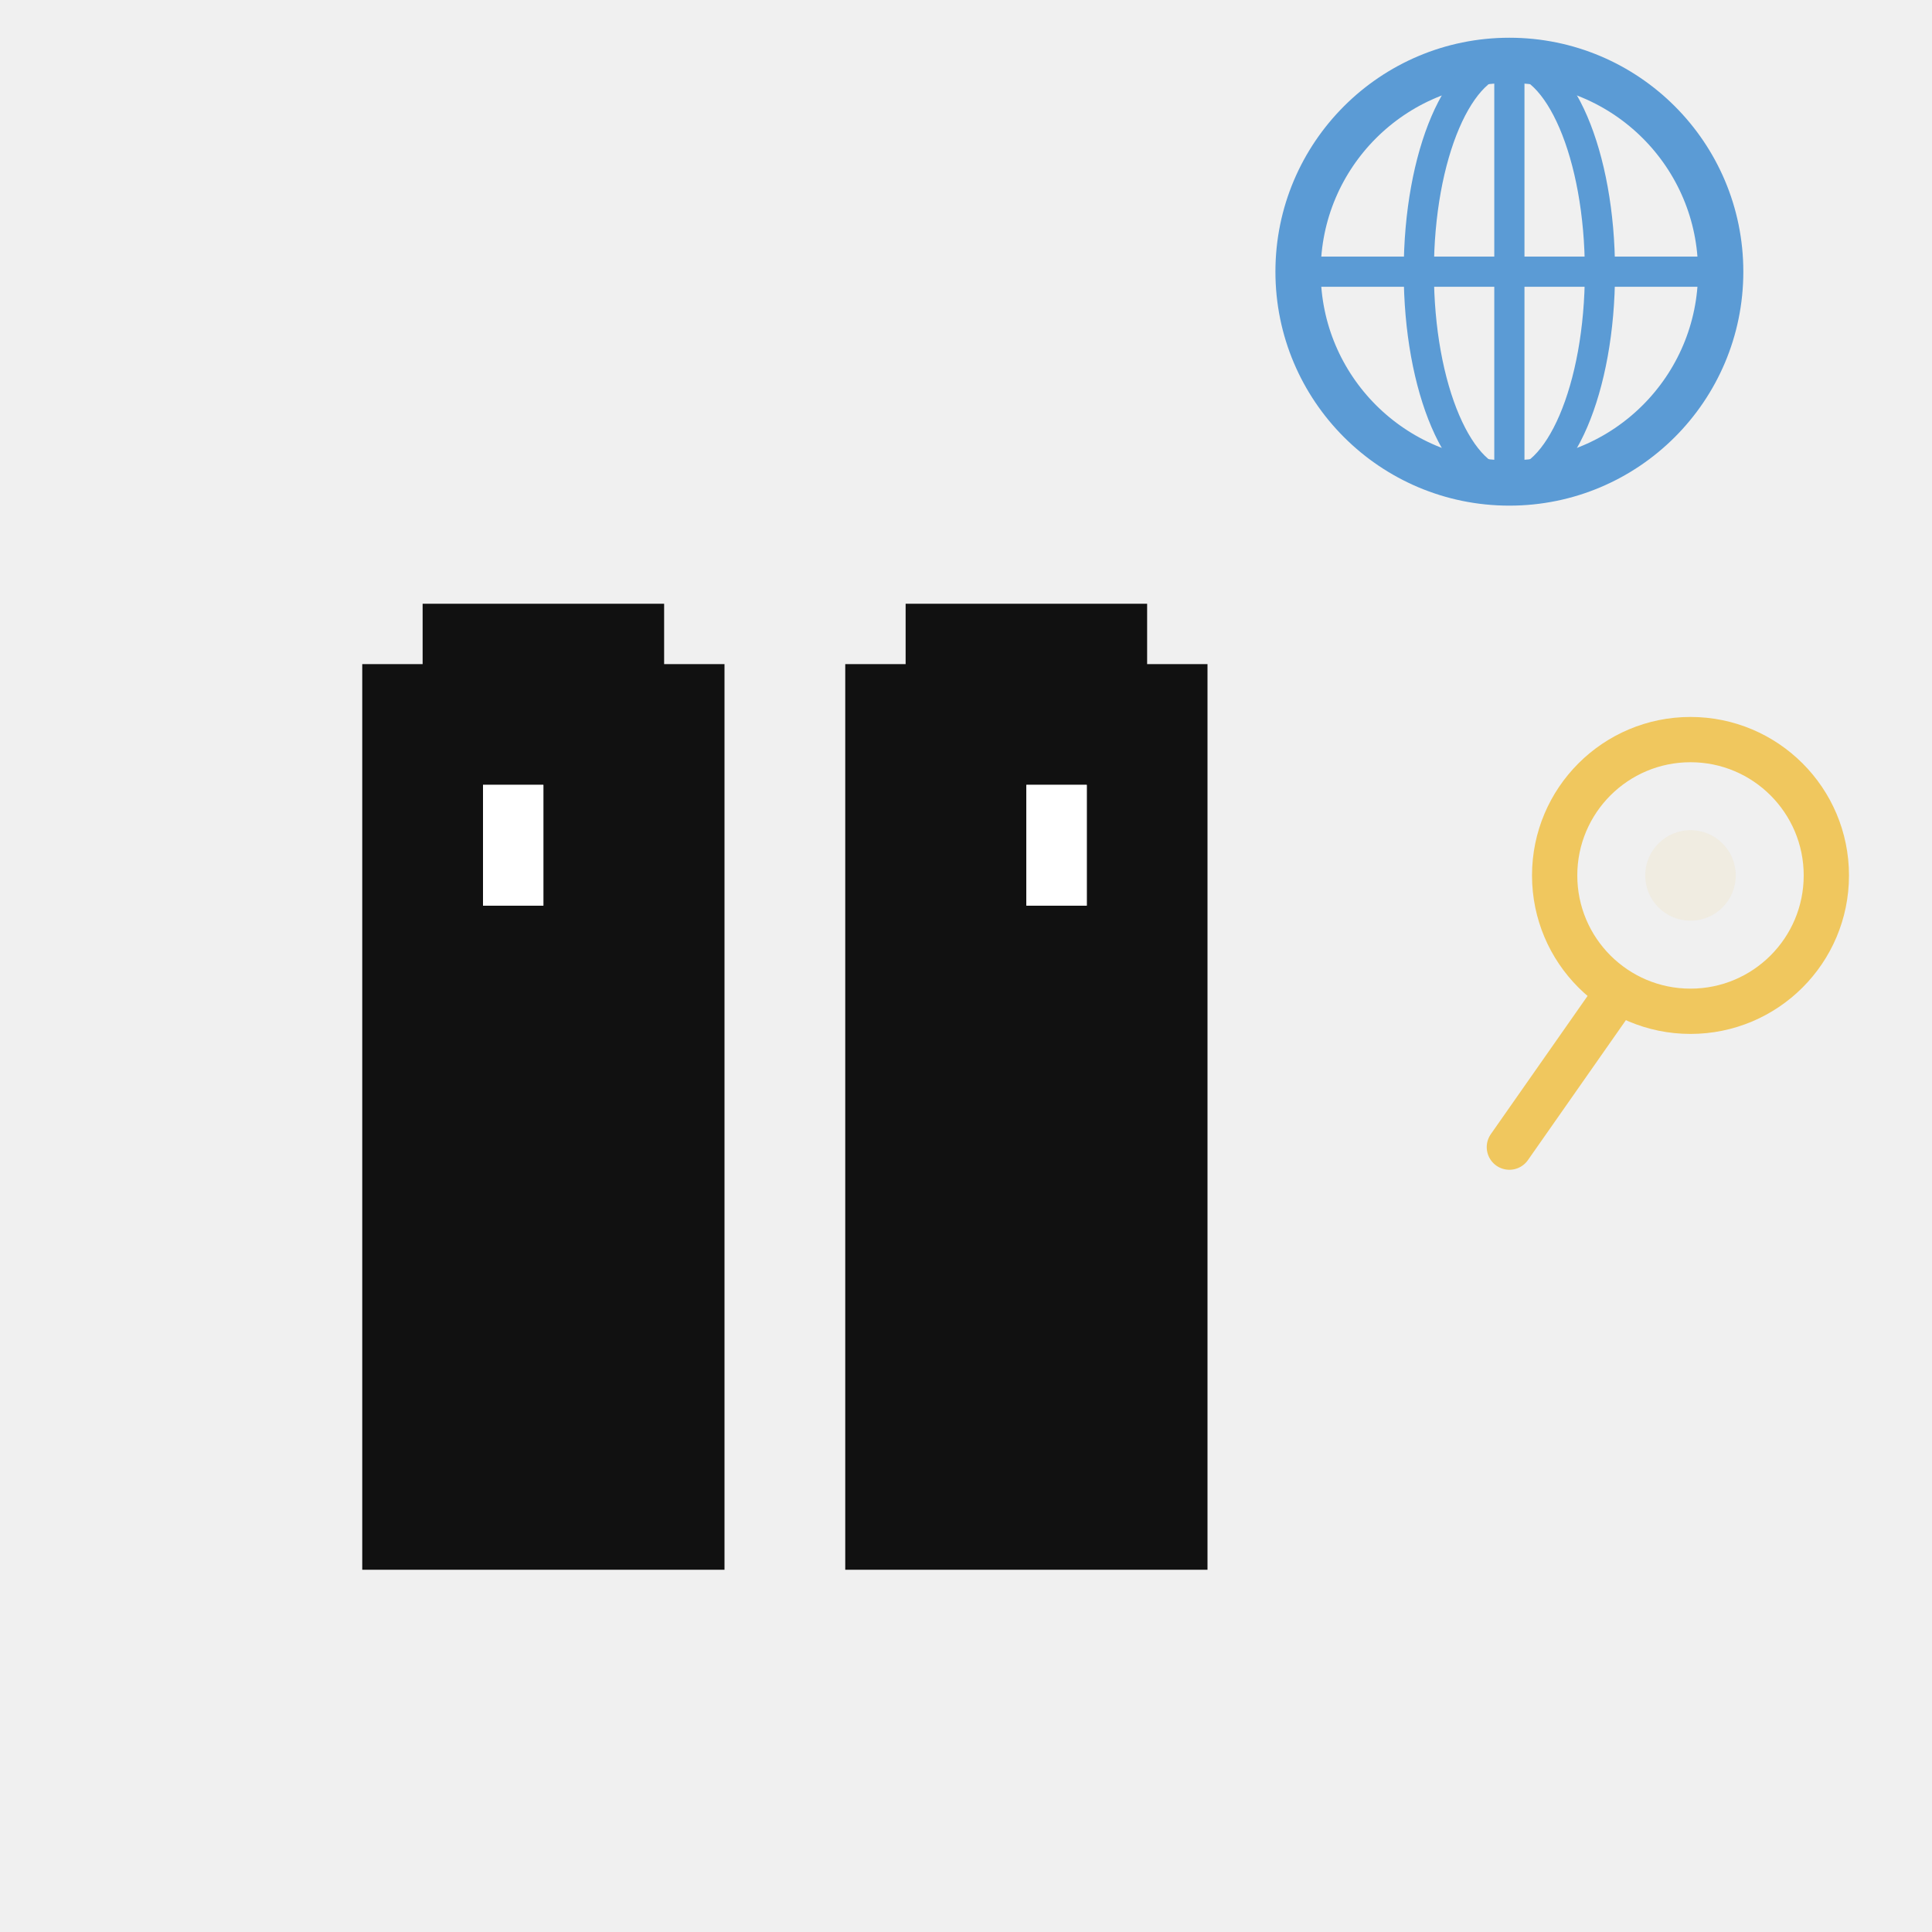
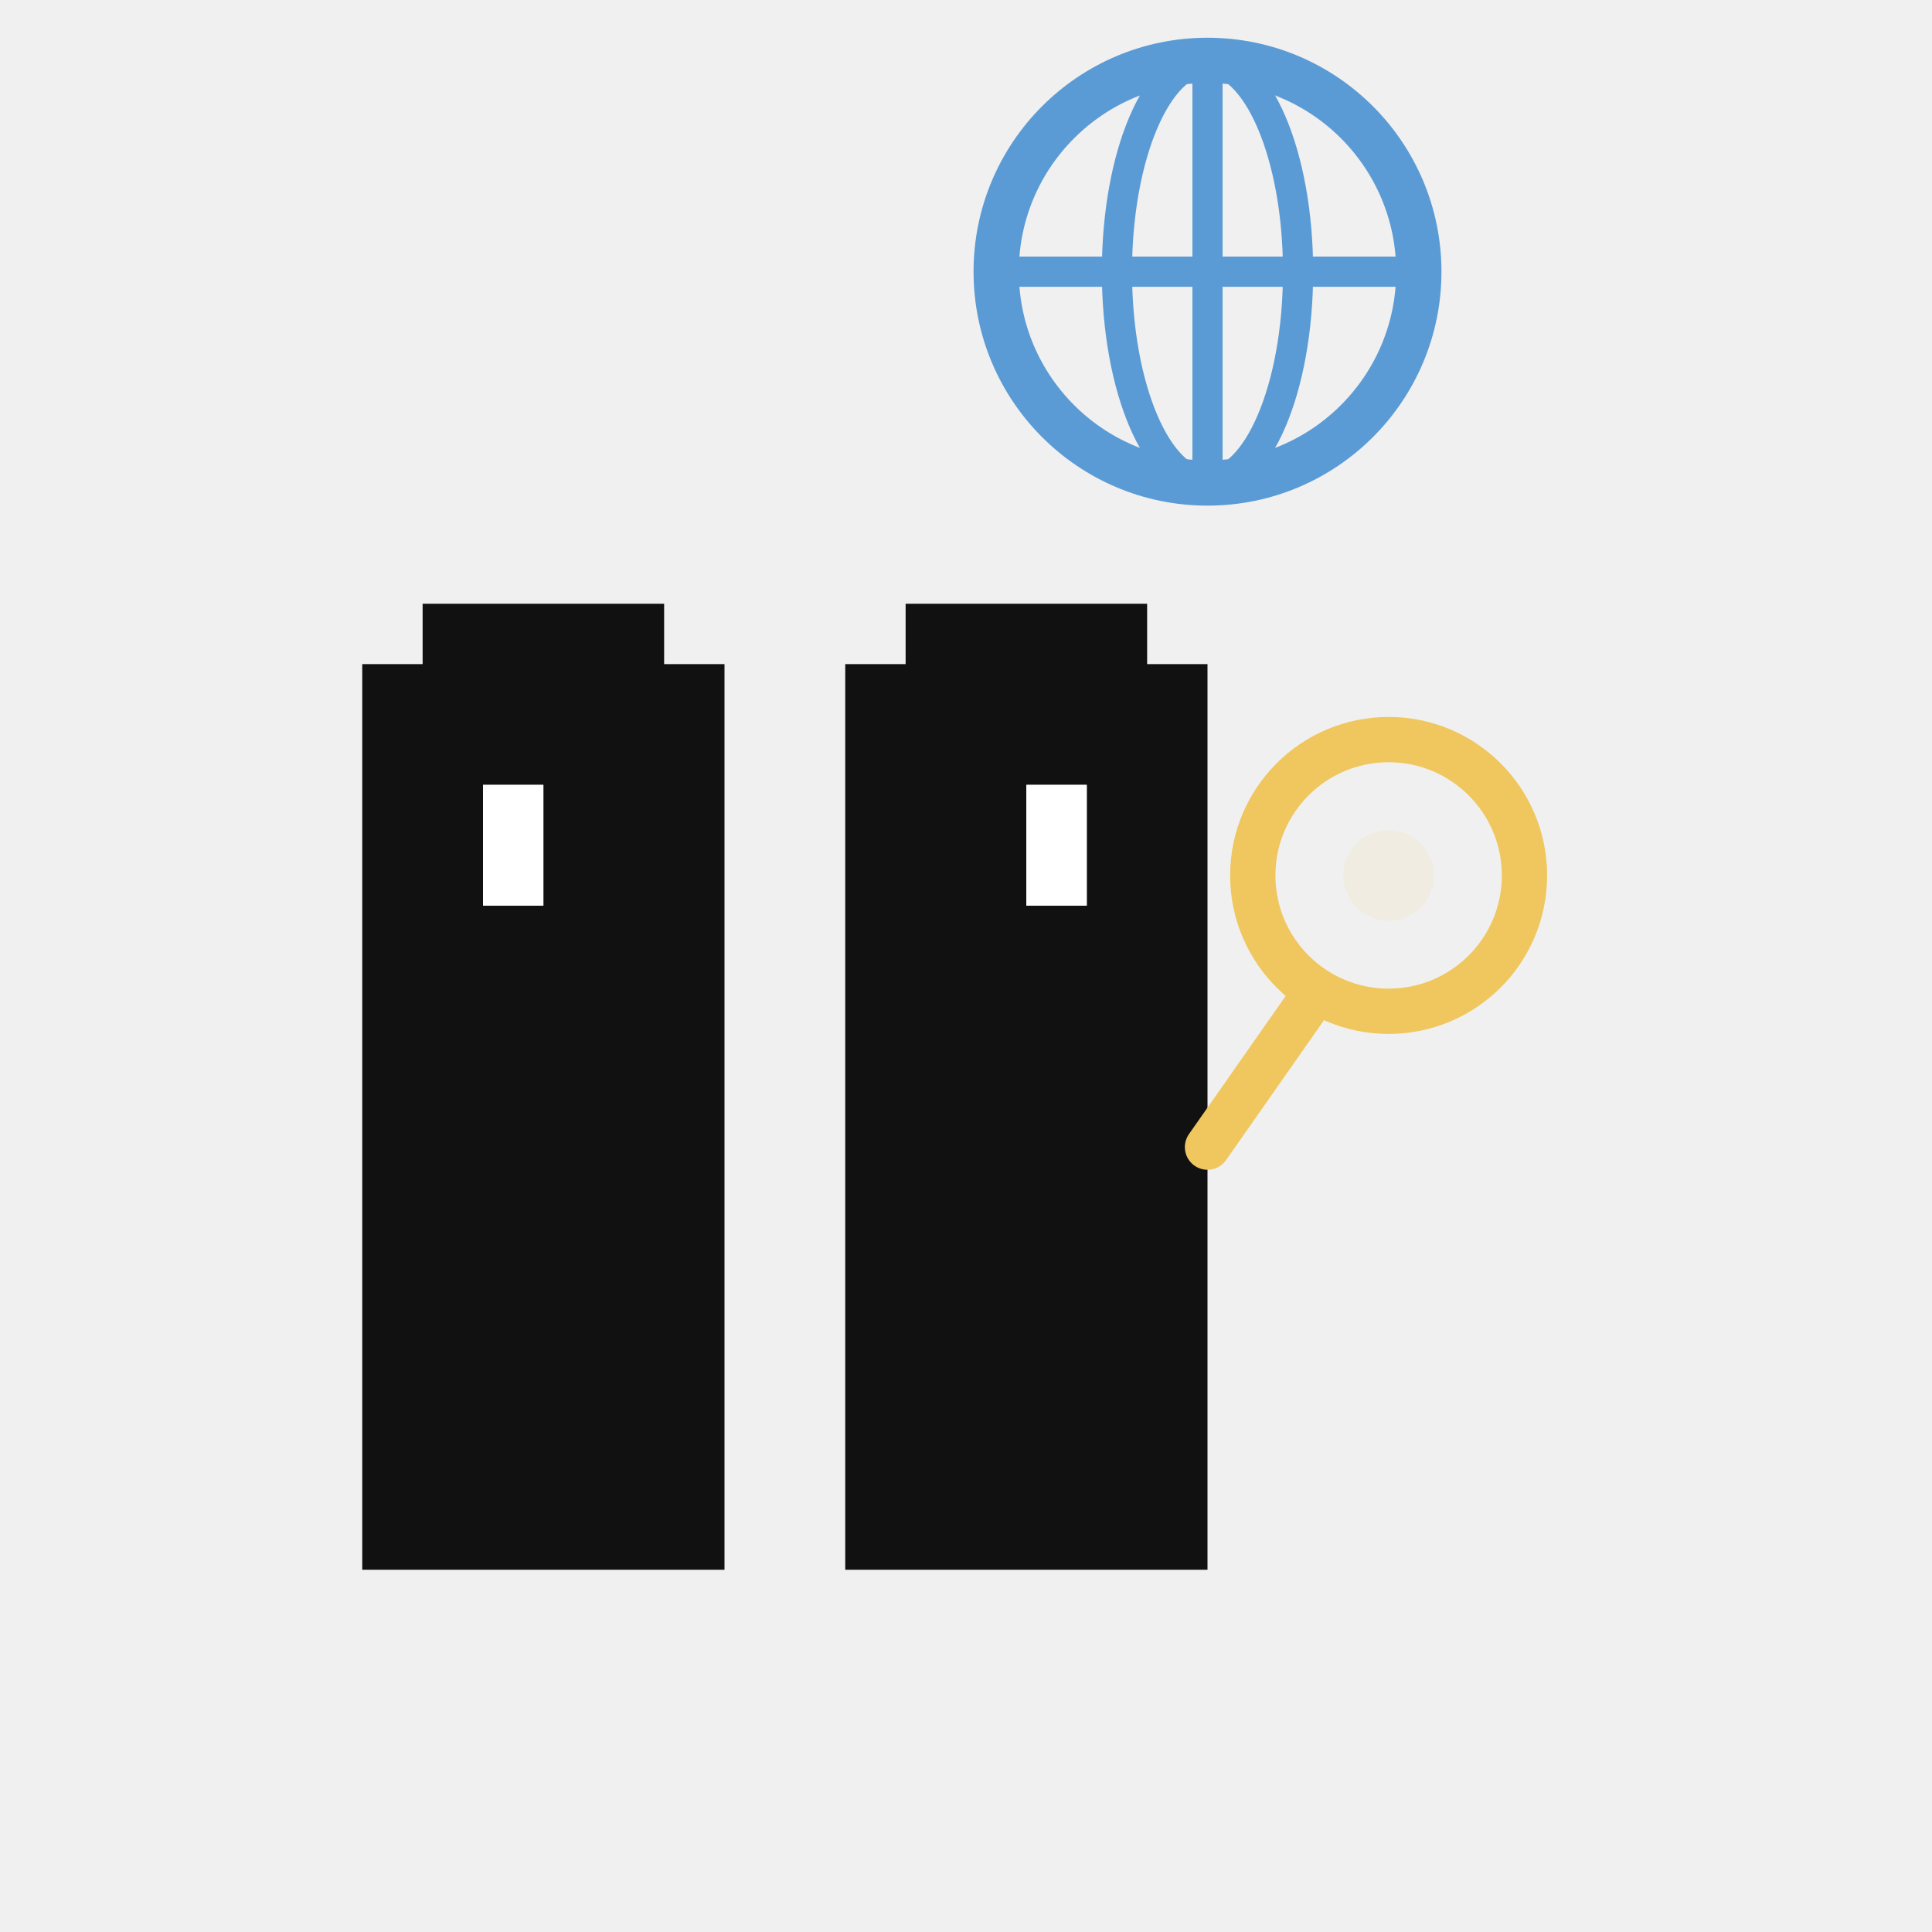
<svg xmlns="http://www.w3.org/2000/svg" width="128" height="128" viewBox="0 0 128 128">
  <g transform="translate(4,24) scale(4)">
    <path d="M6 4h4v1h-4zM14 4h4v1h-4zM5 5h6v1h-6zM13 5h6v1h-6zM5 6h6v1h-6zM13 6h6v1h-6zM5 7h2v1h-2zM8 7h3v1h-3zM13 7h3v1h-3zM17 7h2v1h-2zM5 8h2v1h-2zM8 8h3v1h-3zM13 8h3v1h-3zM17 8h2v1h-2zM5 9h6v1h-6zM13 9h6v1h-6zM5 10h6v1h-6zM13 10h6v1h-6zM5 11h6v1h-6zM13 11h6v1h-6zM5 12h6v1h-6zM13 12h6v1h-6zM5 13h6v1h-6zM13 13h6v1h-6zM5 14h6v1h-6zM13 14h6v1h-6zM5 15h6v1h-6zM13 15h6v1h-6zM5 16h6v1h-6zM13 16h6v1h-6zM5 17h6v1h-6zM13 17h6v1h-6zM5 18h6v1h-6zM13 18h6v1h-6zM5 19h6v1h-6zM13 19h6v1h-6z" fill="#111111" />
    <path d="M7 7h1v1h-1zM16 7h1v1h-1zM7 8h1v1h-1zM16 8h1v1h-1z" fill="#FFFFFF" />
  </g>
-   <circle cx="100" cy="18" r="14" fill="none" stroke="#5B9BD5" stroke-width="3" />
-   <line x1="86" y1="18" x2="114" y2="18" stroke="#5B9BD5" stroke-width="2" />
-   <line x1="100" y1="4" x2="100" y2="32" stroke="#5B9BD5" stroke-width="2" />
-   <ellipse cx="100" cy="18" rx="6" ry="14" fill="none" stroke="#5B9BD5" stroke-width="2" />
-   <line x1="100" y1="76" x2="107" y2="66" stroke="#F0C75E" stroke-width="3" stroke-linecap="round" />
-   <circle cx="112" cy="58" r="9" fill="none" stroke="#F0C75E" stroke-width="3" />
-   <circle cx="112" cy="58" r="3" fill="#F0C75E" opacity="0.1" />
+   <g transform="translate(-20,0)">
+     <circle cx="100" cy="18" r="14" fill="none" stroke="#5B9BD5" stroke-width="3" />
+     <line x1="86" y1="18" x2="114" y2="18" stroke="#5B9BD5" stroke-width="2" />
+     <line x1="100" y1="4" x2="100" y2="32" stroke="#5B9BD5" stroke-width="2" />
+     <ellipse cx="100" cy="18" rx="6" ry="14" fill="none" stroke="#5B9BD5" stroke-width="2" />
+     <line x1="100" y1="76" x2="107" y2="66" stroke="#F0C75E" stroke-width="3" stroke-linecap="round" />
+     <circle cx="112" cy="58" r="9" fill="none" stroke="#F0C75E" stroke-width="3" />
+     <circle cx="112" cy="58" r="3" fill="#F0C75E" opacity="0.1" />
+   </g>
</svg>
